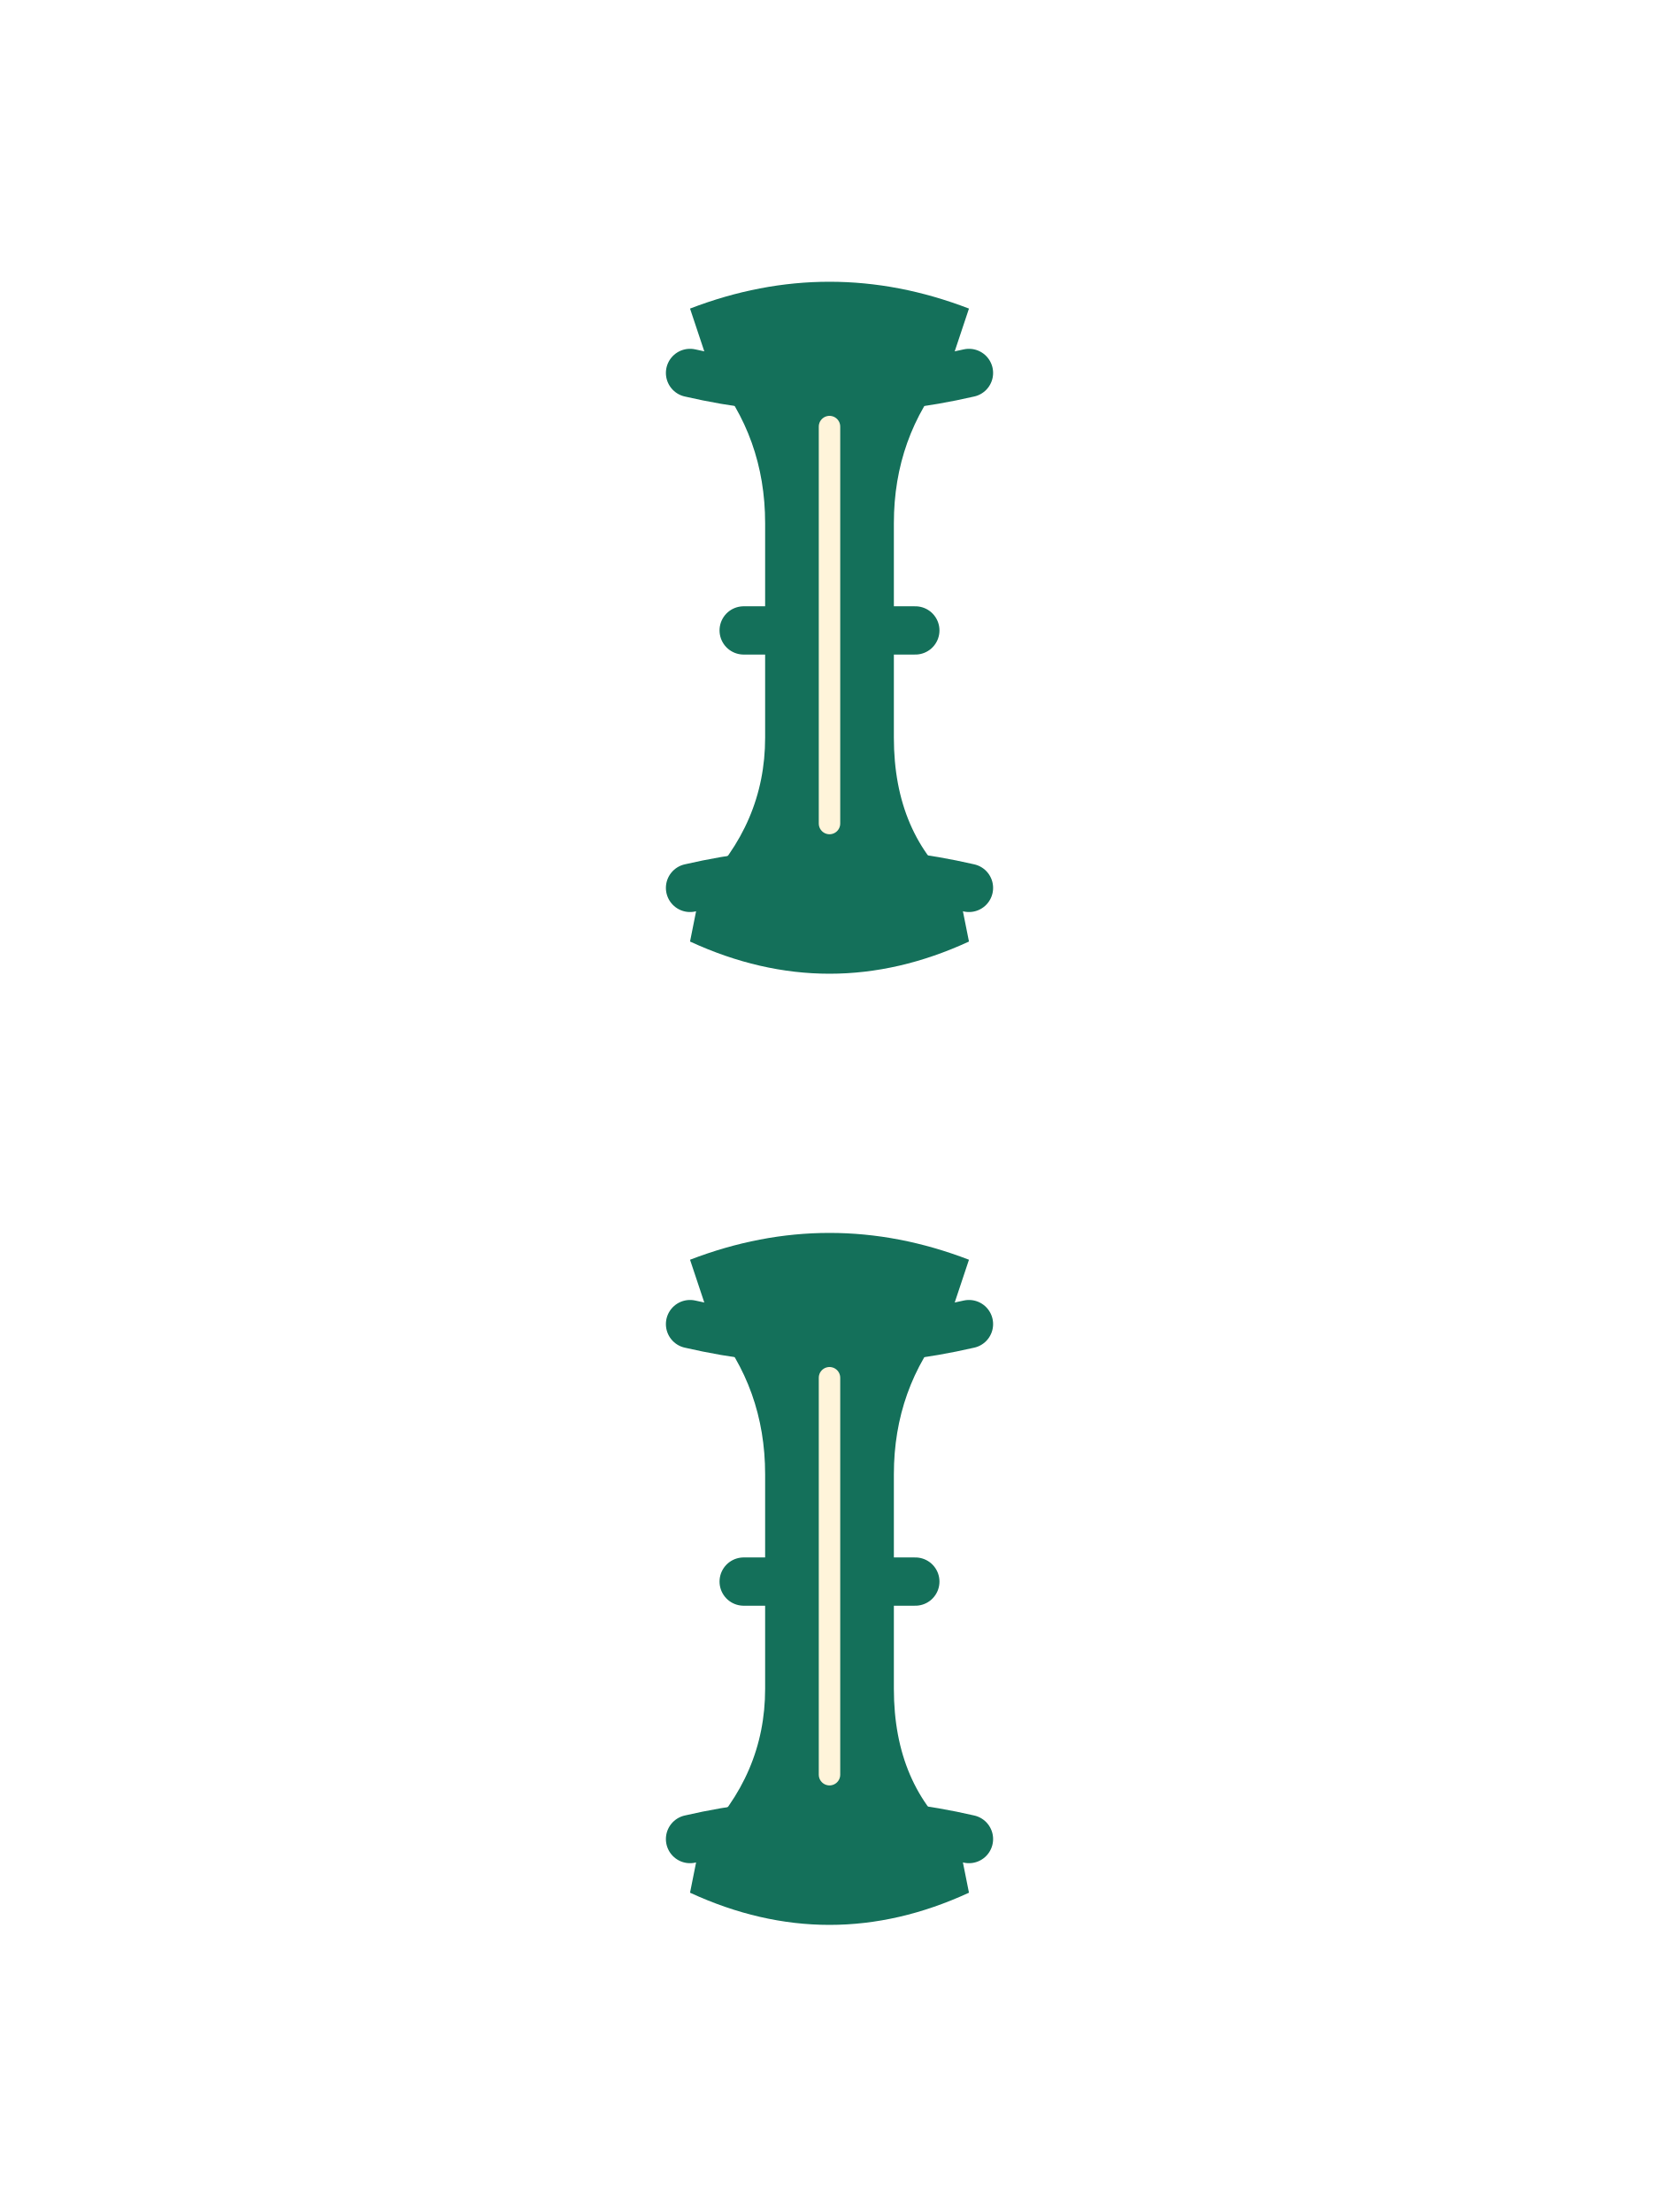
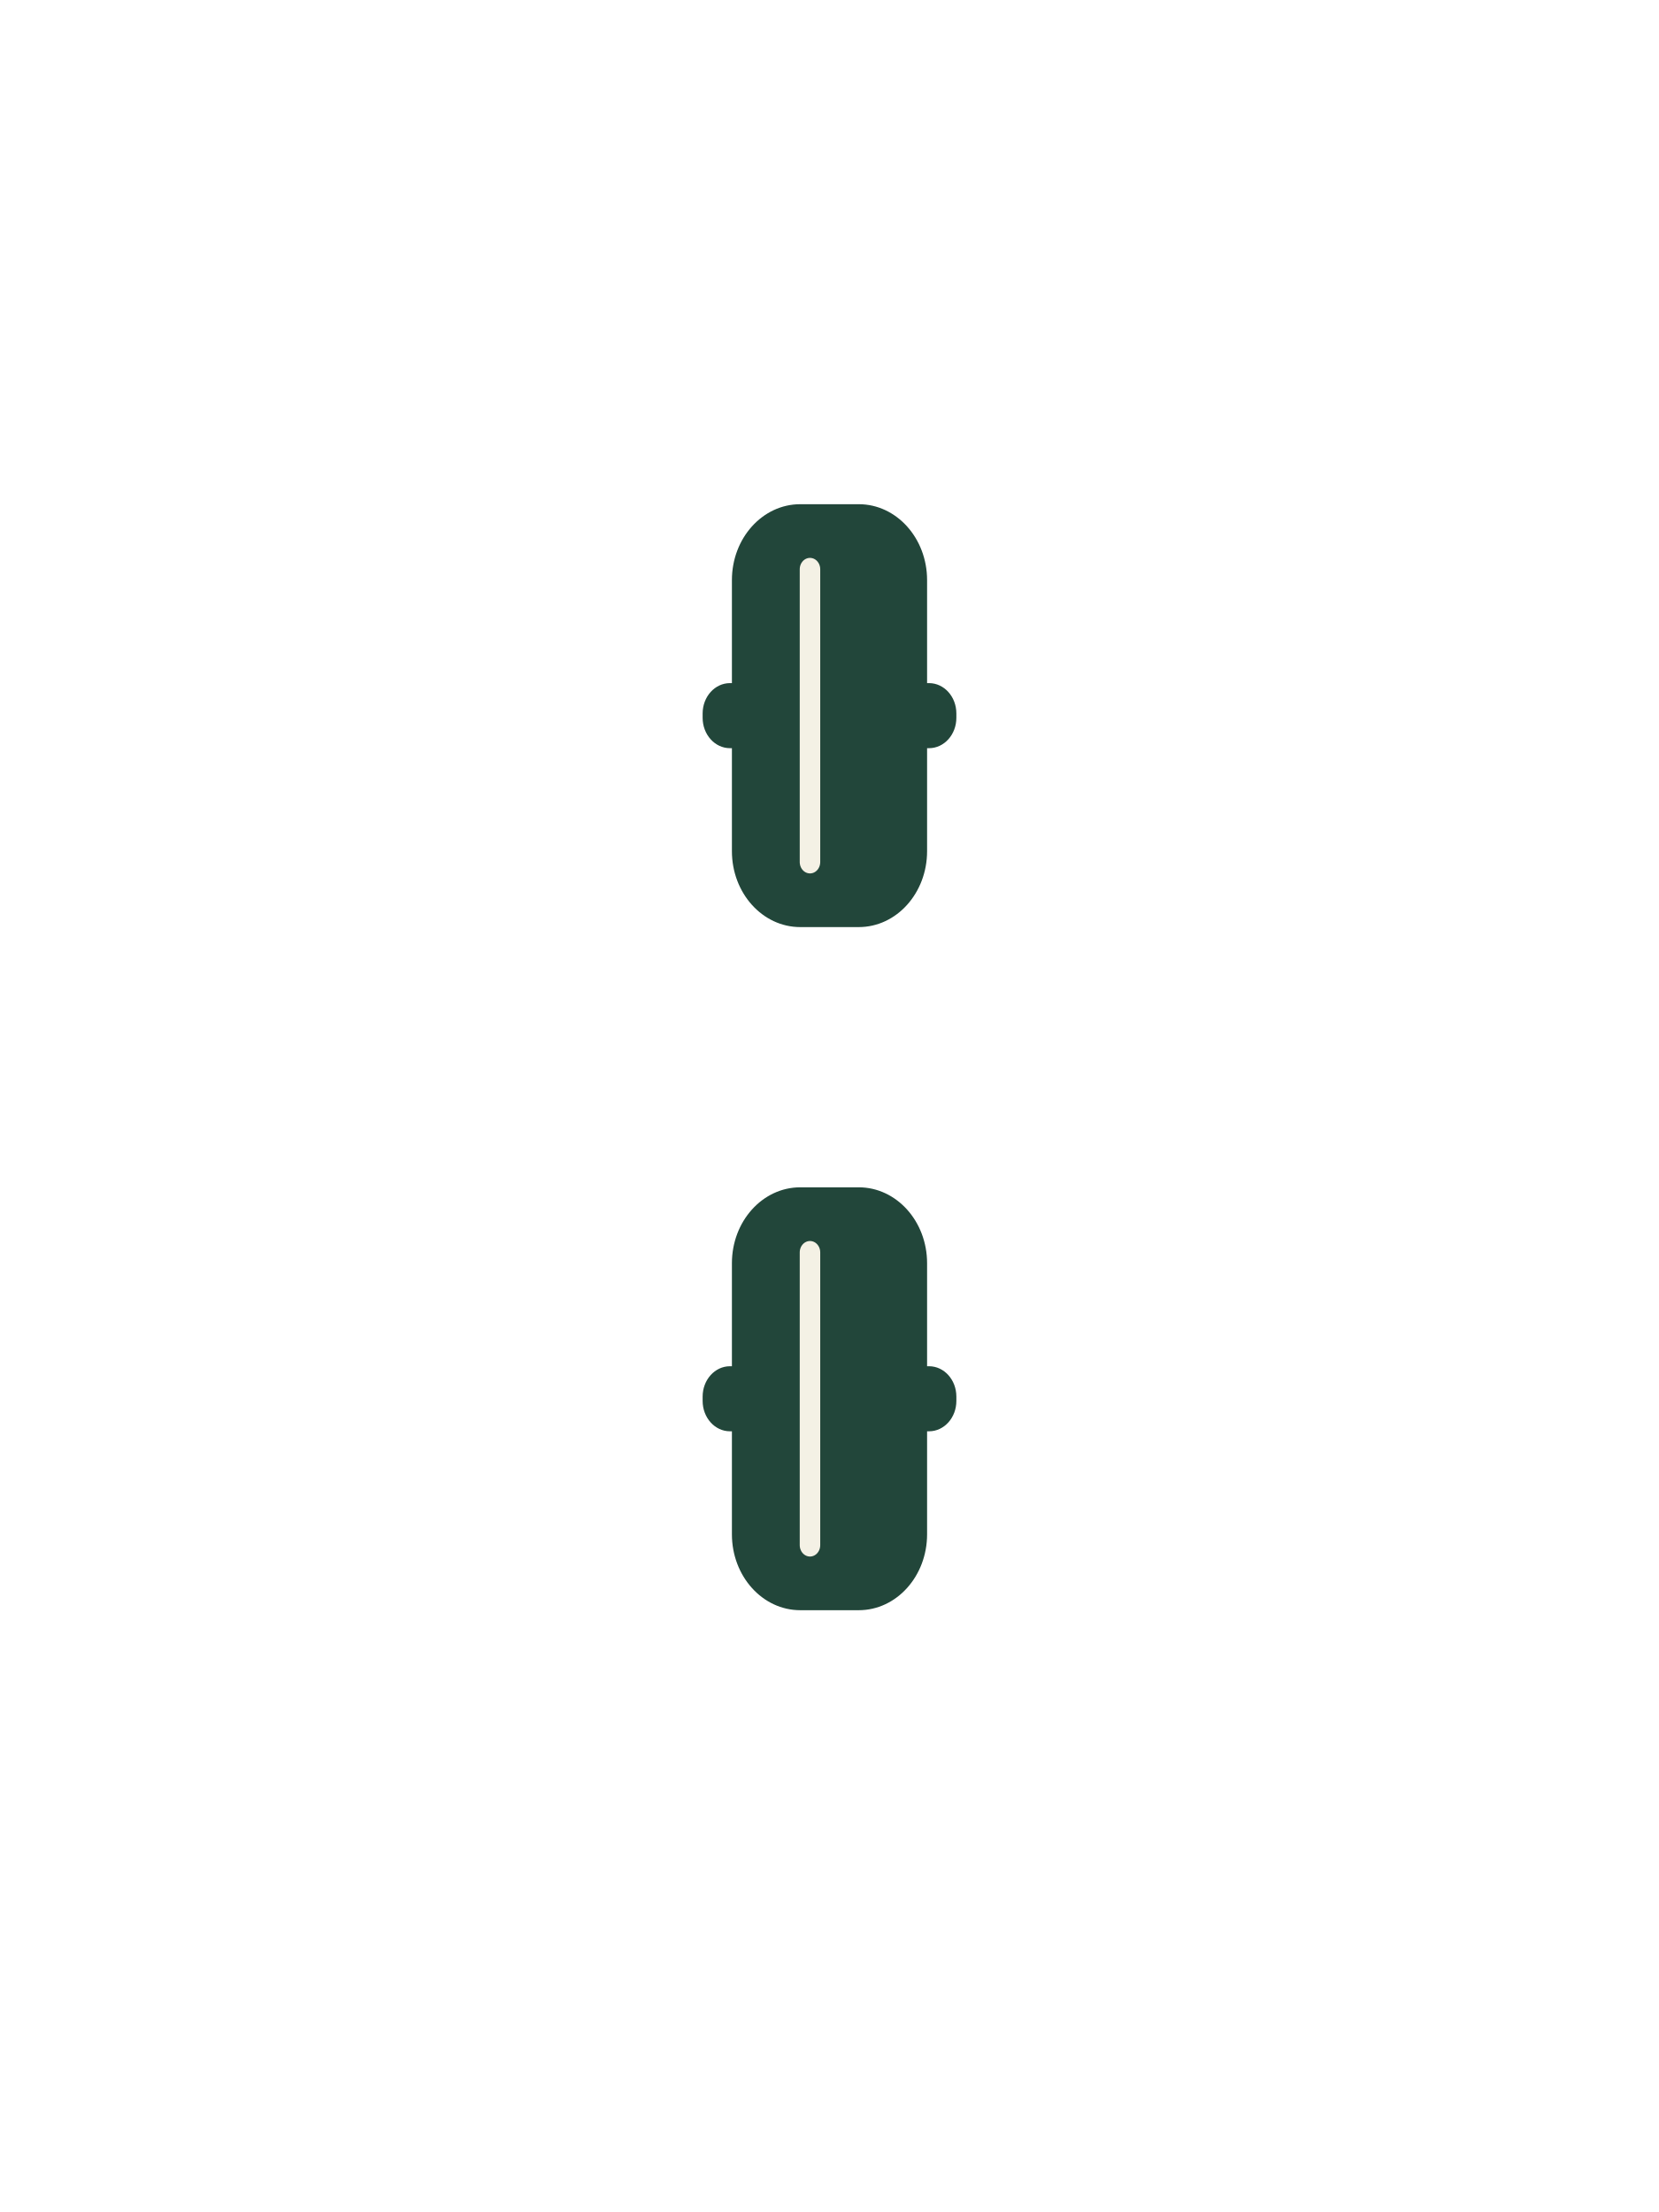
- <svg xmlns="http://www.w3.org/2000/svg" width="300" height="400" viewBox="0 0 150 200">
-   <g transform="translate(75 57) rotate(0) scale(0.97)">
-     <path d="M-13 -30 Q0 -35 13 -30 L11 -24 Q6 -18 6 -10 L6 10 Q6 19 12 24 L13 29 Q0 35 -13 29 L-12 24 Q-6 18 -6 10 L-6 -10 Q-6 -18 -11 -24Z" fill="#14705a" stroke="none" stroke-width="1" stroke-linecap="round" stroke-linejoin="round" />
-     <path d="M-13 -24 Q0 -21 13 -24 M-8 0 L8 0 M-13 24 Q0 21 13 24" fill="none" stroke="#14705a" stroke-width="4.5" stroke-linecap="round" stroke-linejoin="round" />
-     <path d="M0 -19 L0 18" fill="none" stroke="#fff4da" stroke-width="2" stroke-linecap="round" stroke-linejoin="round" />
-   </g>
-   <g transform="translate(75 143) rotate(0) scale(0.97)">
-     <path d="M-13 -30 Q0 -35 13 -30 L11 -24 Q6 -18 6 -10 L6 10 Q6 19 12 24 L13 29 Q0 35 -13 29 L-12 24 Q-6 18 -6 10 L-6 -10 Q-6 -18 -11 -24Z" fill="#14705a" stroke="none" stroke-width="1" stroke-linecap="round" stroke-linejoin="round" />
-     <path d="M-13 -24 Q0 -21 13 -24 M-8 0 L8 0 M-13 24 Q0 21 13 24" fill="none" stroke="#14705a" stroke-width="4.5" stroke-linecap="round" stroke-linejoin="round" />
-     <path d="M0 -19 L0 18" fill="none" stroke="#fff4da" stroke-width="2" stroke-linecap="round" stroke-linejoin="round" />
-   </g>
+ <svg xmlns="http://www.w3.org/2000/svg" width="300" height="400" viewBox="0 0 170 204" preserveAspectRatio="none">
+   <rect x="75" y="46.5" width="20" height="39" rx="7" fill="#22463a" />
+   <rect x="72" y="63" width="26" height="6" rx="2.8" fill="#22463a" />
+   <path d="M83 52.5V79.5" fill="none" stroke="#f4f1e5" stroke-width="2.1" stroke-linecap="round" stroke-linejoin="round" />
+   <rect x="75" y="109.5" width="20" height="39" rx="7" fill="#22463a" />
+   <rect x="72" y="126" width="26" height="6" rx="2.8" fill="#22463a" />
+   <path d="M83 115.5V142.5" fill="none" stroke="#f4f1e5" stroke-width="2.1" stroke-linecap="round" stroke-linejoin="round" />
</svg>
